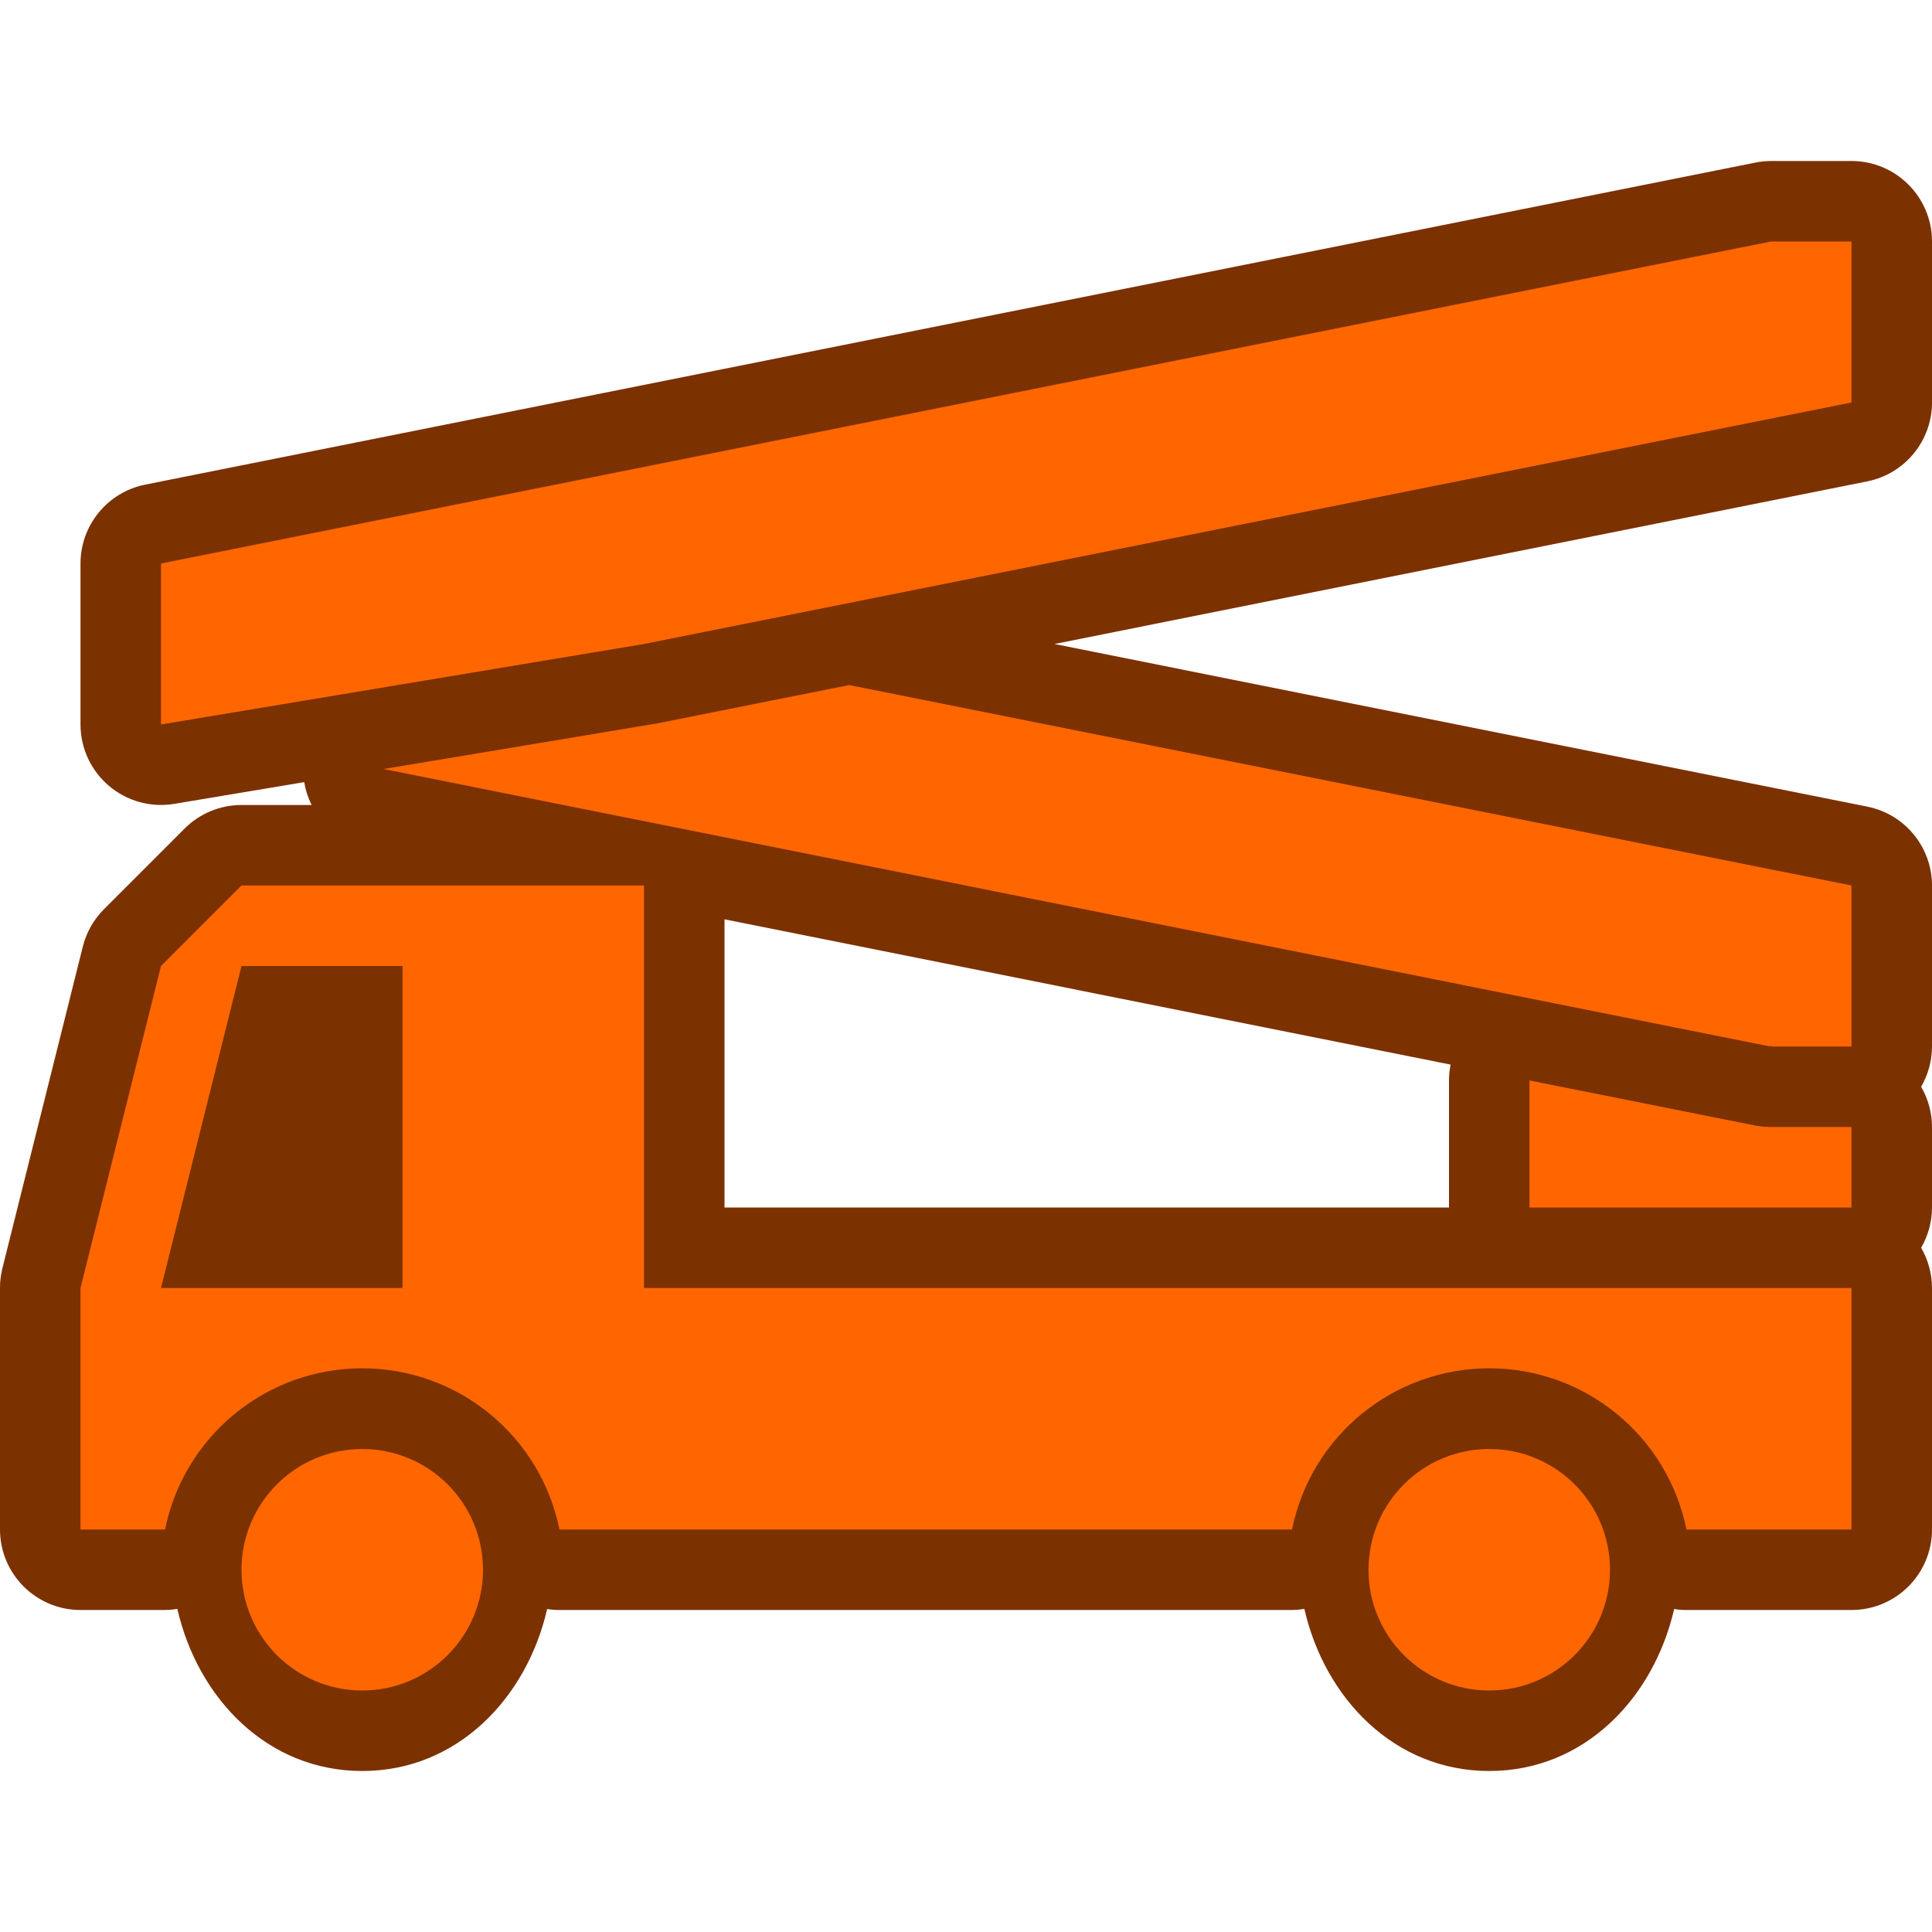
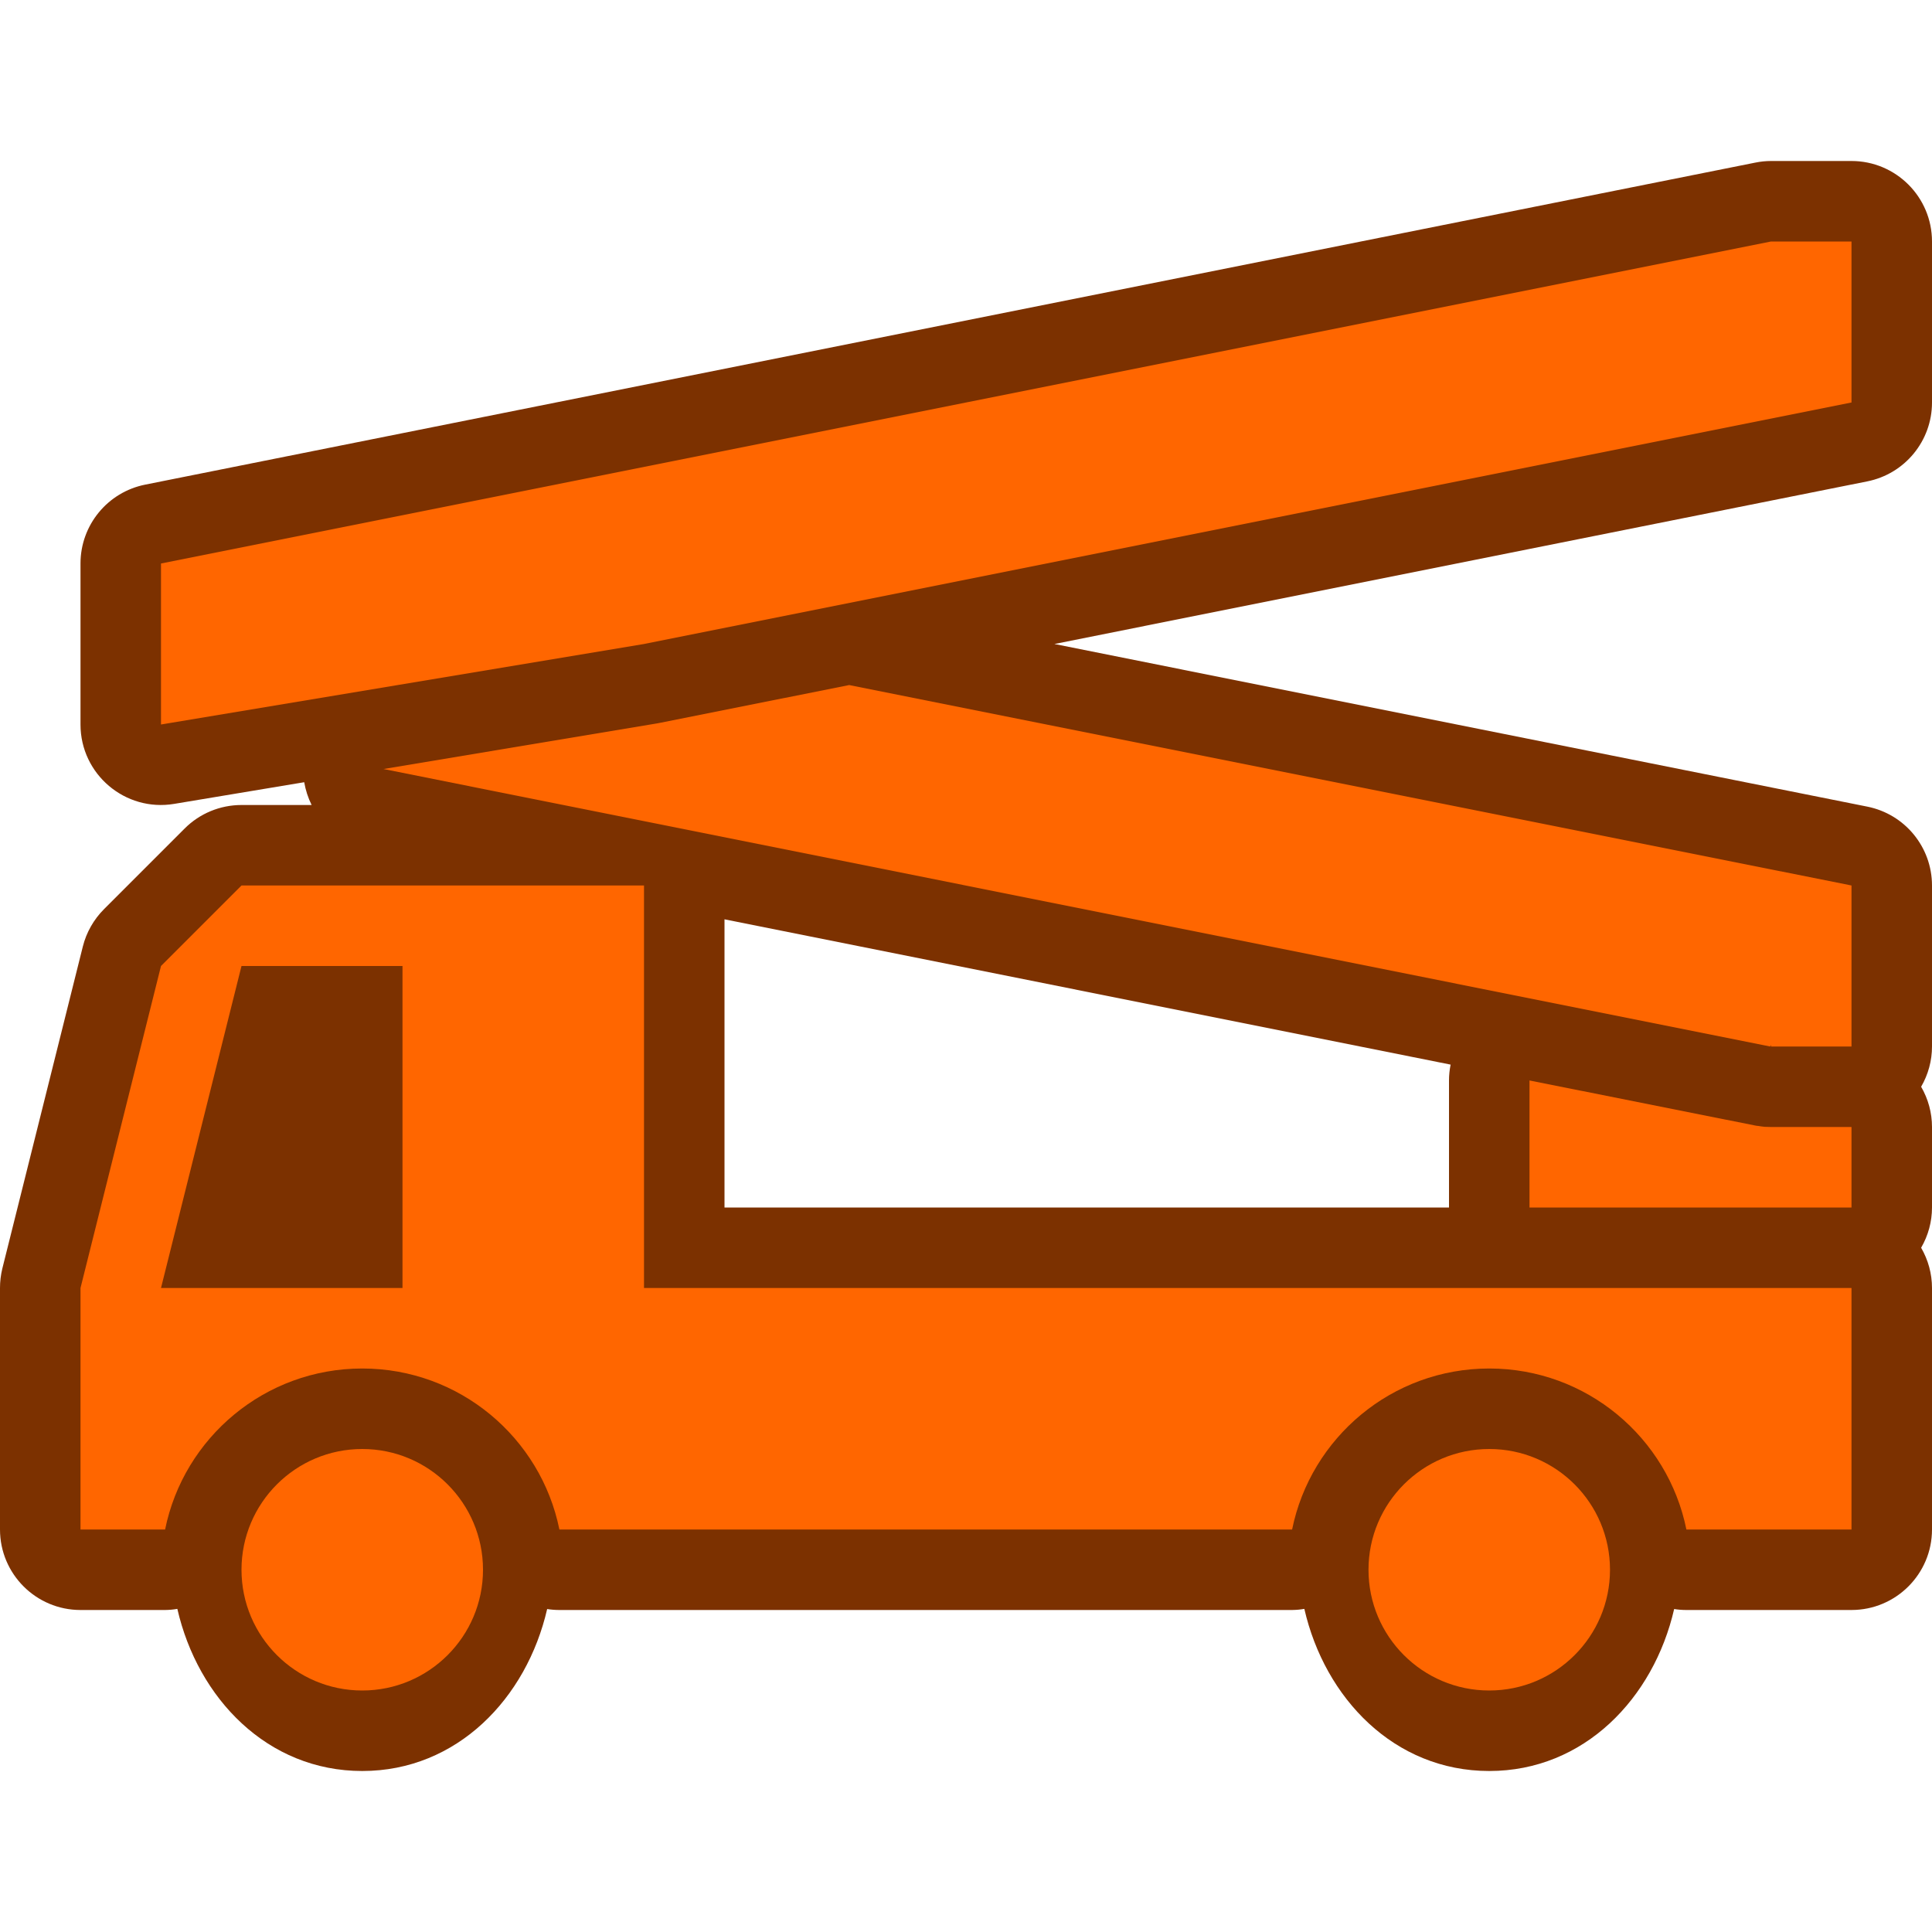
- <svg xmlns="http://www.w3.org/2000/svg" xmlns:xlink="http://www.w3.org/1999/xlink" width="24" height="24" viewBox="0 0 24 24">
-   <defs>
-     <linearGradient id="b">
-       <stop offset="0" stop-color="#bbb" />
-       <stop offset="1" stop-color="#fff" />
+ <svg xmlns="http://www.w3.org/2000/svg" xmlns:xlink="http://www.w3.org/1999/xlink" width="24" height="24" viewBox="0 0 24 24" id="svg2" version="1.1">
+   <defs id="defs4">
+     <linearGradient id="linearGradient9619">
+       <stop id="stop9621" offset="0" style="stop-color: rgb(187, 187, 187); stop-opacity: 1;" />
+       <stop id="stop9623" offset="1" style="stop-color: rgb(255, 255, 255); stop-opacity: 1;" />
    </linearGradient>
-     <linearGradient id="a">
-       <stop offset="0" stop-color="#c9c9c9" />
-       <stop offset="1" stop-color="#c9c9c9" stop-opacity="0" />
+     <linearGradient id="linearGradient5196">
+       <stop id="stop5198" offset="0" style="stop-color: rgb(201, 201, 201); stop-opacity: 1;" />
+       <stop id="stop5200" offset="1" style="stop-color: rgb(201, 201, 201); stop-opacity: 0;" />
    </linearGradient>
-     <linearGradient y2="430.108" x2="-774.989" y1="619.613" x1="-776.403" gradientTransform="matrix(.4413 0 0 .46075 417.875 619.104)" gradientUnits="userSpaceOnUse" id="d" xlink:href="#a" />
-     <linearGradient y2="295.758" x2="-490.025" y1="350.912" x1="-1027.219" gradientTransform="matrix(.4413 0 0 .46075 417.875 619.104)" gradientUnits="userSpaceOnUse" id="c" xlink:href="#b" />
+     <linearGradient gradientUnits="userSpaceOnUse" y2="430.108" x2="-774.989" y1="619.613" x1="-776.403" id="linearGradient5202" xlink:href="#linearGradient5196" />
+     <linearGradient gradientUnits="userSpaceOnUse" y2="295.758" x2="-490.025" y1="350.912" x1="-1027.219" id="linearGradient9625" xlink:href="#linearGradient9619" />
+     <linearGradient gradientTransform="matrix(0.467111,0,0,0.487697,583.26,486.273)" y2="430.108" x2="-774.989" y1="619.613" x1="-776.403" gradientUnits="userSpaceOnUse" id="linearGradient6733" xlink:href="#linearGradient5196" />
+     <linearGradient gradientTransform="matrix(0.467111,0,0,0.487697,583.26,486.273)" y2="295.758" x2="-490.025" y1="350.912" x1="-1027.219" gradientUnits="userSpaceOnUse" id="linearGradient6736" xlink:href="#linearGradient9619" />
+     <linearGradient y2="430.108" x2="-774.989" y1="619.613" x1="-776.403" gradientTransform="matrix(0.441304,0,0,0.460753,417.8747,619.1037)" gradientUnits="userSpaceOnUse" id="linearGradient1360" xlink:href="#linearGradient5196" />
+     <linearGradient y2="295.758" x2="-490.025" y1="350.912" x1="-1027.219" gradientTransform="matrix(0.441304,0,0,0.460753,417.8747,619.1037)" gradientUnits="userSpaceOnUse" id="linearGradient1363" xlink:href="#linearGradient9619" />
+     <linearGradient xlink:href="#linearGradient5196" id="linearGradient4790" x1="-776.403" y1="619.613" x2="-774.989" y2="430.108" gradientUnits="userSpaceOnUse" />
+     <linearGradient xlink:href="#linearGradient9619" id="linearGradient4792" x1="-1027.219" y1="350.912" x2="-490.025" y2="295.758" gradientUnits="userSpaceOnUse" />
+     <linearGradient xlink:href="#linearGradient5196" id="linearGradient4794" gradientUnits="userSpaceOnUse" x1="-776.403" y1="619.613" x2="-774.989" y2="430.108" gradientTransform="matrix(0.467111,0,0,0.487697,583.26,486.273)" />
+     <linearGradient xlink:href="#linearGradient9619" id="linearGradient4796" gradientUnits="userSpaceOnUse" x1="-1027.219" y1="350.912" x2="-490.025" y2="295.758" gradientTransform="matrix(0.467111,0,0,0.487697,583.26,486.273)" />
+     <linearGradient xlink:href="#linearGradient5196" id="linearGradient4798" gradientUnits="userSpaceOnUse" gradientTransform="matrix(0.441304,0,0,0.460753,417.8747,619.1037)" x1="-776.403" y1="619.613" x2="-774.989" y2="430.108" />
+     <linearGradient xlink:href="#linearGradient9619" id="linearGradient4800" gradientUnits="userSpaceOnUse" gradientTransform="matrix(0.441304,0,0,0.460753,417.8747,619.1037)" x1="-1027.219" y1="350.912" x2="-490.025" y2="295.758" />
+     <linearGradient xlink:href="#linearGradient5196" id="linearGradient4311" x1="-776.403" y1="619.613" x2="-774.989" y2="430.108" gradientUnits="userSpaceOnUse" />
+     <linearGradient xlink:href="#linearGradient9619" id="linearGradient4313" x1="-1027.219" y1="350.912" x2="-490.025" y2="295.758" gradientUnits="userSpaceOnUse" />
+     <linearGradient xlink:href="#linearGradient5196" id="linearGradient4315" gradientUnits="userSpaceOnUse" x1="-776.403" y1="619.613" x2="-774.989" y2="430.108" gradientTransform="matrix(0.467111,0,0,0.487697,583.26,486.273)" />
+     <linearGradient xlink:href="#linearGradient9619" id="linearGradient4317" gradientUnits="userSpaceOnUse" x1="-1027.219" y1="350.912" x2="-490.025" y2="295.758" gradientTransform="matrix(0.467111,0,0,0.487697,583.26,486.273)" />
+     <linearGradient xlink:href="#linearGradient5196" id="linearGradient4319" gradientUnits="userSpaceOnUse" gradientTransform="matrix(0.441304,0,0,0.460753,417.8747,619.1037)" x1="-776.403" y1="619.613" x2="-774.989" y2="430.108" />
+     <linearGradient xlink:href="#linearGradient9619" id="linearGradient4321" gradientUnits="userSpaceOnUse" gradientTransform="matrix(0.441304,0,0,0.460753,417.8747,619.1037)" x1="-1027.219" y1="350.912" x2="-490.025" y2="295.758" />
+     <linearGradient gradientUnits="userSpaceOnUse" y2="430.108" x2="-774.989" y1="619.613" x1="-776.403" id="linearGradient4338" xlink:href="#linearGradient5196" />
+     <linearGradient gradientUnits="userSpaceOnUse" y2="295.758" x2="-490.025" y1="350.912" x1="-1027.219" id="linearGradient4340" xlink:href="#linearGradient9619" />
+     <linearGradient gradientTransform="matrix(0.467111,0,0,0.487697,583.26,486.273)" y2="430.108" x2="-774.989" y1="619.613" x1="-776.403" gradientUnits="userSpaceOnUse" id="linearGradient4342" xlink:href="#linearGradient5196" />
+     <linearGradient gradientTransform="matrix(0.467111,0,0,0.487697,583.26,486.273)" y2="295.758" x2="-490.025" y1="350.912" x1="-1027.219" gradientUnits="userSpaceOnUse" id="linearGradient4344" xlink:href="#linearGradient9619" />
+     <linearGradient y2="430.108" x2="-774.989" y1="619.613" x1="-776.403" gradientTransform="matrix(0.441304,0,0,0.460753,417.8747,619.1037)" gradientUnits="userSpaceOnUse" id="linearGradient4346" xlink:href="#linearGradient5196" />
+     <linearGradient y2="295.758" x2="-490.025" y1="350.912" x1="-1027.219" gradientTransform="matrix(0.441304,0,0,0.460753,417.8747,619.1037)" gradientUnits="userSpaceOnUse" id="linearGradient4348" xlink:href="#linearGradient9619" />
  </defs>
-   <path d="M22 2a1 1 0 0 0-.195.02l-20 4A1 1 0 0 0 1 7v2a1 1 0 0 0 1.164.986l1.615-.27a1 1 0 0 0 .092.284H3a1 1 0 0 0-.707.293l-1 1a1 1 0 0 0-.264.465l-1 4A1 1 0 0 0 0 16v3a1 1 0 0 0 1 1h1.05a.996.996 0 0 0 .153-.014C2.457 21.096 3.32 22 4.5 22c1.18 0 2.042-.904 2.297-2.012.05.008.101.012.152.012h9.102a.996.996 0 0 0 .152-.014C16.457 21.096 17.32 22 18.5 22c1.18 0 2.042-.904 2.297-2.012.05.008.101.012.152.012H23a1 1 0 0 0 1-1v-3a1 1 0 0 0-.135-.5A1 1 0 0 0 24 15v-1a1 1 0 0 0-.135-.5A1 1 0 0 0 24 13v-2a1 1 0 0 0-.805-.98L13.098 8l10.097-2.02A1 1 0 0 0 24 5V3a1 1 0 0 0-1-1zM9 11.42l9.02 1.805a1 1 0 0 0-.02.197V15H9v-3z" fill="#7c3100" />
-   <path d="M18.5 18a1.5 1.5 0 1 0 0 3 1.5 1.5 0 0 0 0-3zm-14 0a1.5 1.5 0 1 0 0 3 1.5 1.5 0 0 0 0-3zM19 13.422V15h4v-1h-1a1 1 0 0 1-.07-.002 1 1 0 0 1-.006 0 1 1 0 0 1-.088-.012 1 1 0 0 1-.008 0 1 1 0 0 1-.033-.006L19 13.422zM3 12h2v4H2l1-4zm0-1l-1 1-1 4v3h1.05a2.5 2.5 0 0 1 4.9 0h9.1a2.5 2.5 0 0 1 4.9 0H23v-3H8v-5H3zm7.549-2.49l-2.354.47a1 1 0 0 1-.03.006l-3.401.567L21.99 13l.01-.02V13h1v-2L10.549 8.51zM22 3L2 7v2l6-1 15-3V3h-1z" fill="#f60" />
+   <g id="layer1" transform="translate(0,-1028.362)" />
+   <g id="layer3">
+     <path style="opacity:1;fill:#7c3100;fill-opacity:1;stroke:none;stroke-width:1;stroke-miterlimit:4;stroke-dasharray:none;stroke-opacity:1" d="m 22,2 c -0.066,9.03e-5 -0.131,0.007 -0.195,0.02 l -20,4 C 1.337,6.113 1,6.523 1,7 l 0,2 c 1.481e-4,0.618 0.555,1.088 1.164,0.986 L 3.779,9.717 C 3.796,9.815 3.827,9.911 3.871,10 L 3,10 c -0.265,5.1e-5 -0.52,0.105 -0.707,0.293 l -1,1 c -0.128,0.128 -0.22,0.289 -0.264,0.465 l -1,4 C 0.01,15.837 -1.5397457e-4,15.918 0,16 l 0,3 c 5.5217905e-5,0.552 0.448,1 1,1 l 1.051,0 c 0.051,-6.62e-4 0.102,-0.005 0.152,-0.014 C 2.457,21.095 3.32,22 4.5,22 c 1.179,0 2.042,-0.904 2.297,-2.012 0.05,0.008 0.101,0.012 0.152,0.012 l 9.102,0 c 0.051,-6.62e-4 0.102,-0.005 0.152,-0.014 C 16.457,21.095 17.32,22 18.5,22 c 1.179,0 2.042,-0.904 2.297,-2.012 0.05,0.008 0.101,0.012 0.152,0.012 L 23,20 c 0.552,-5.5e-5 1,-0.448 1,-1 l 0,-3 C 24,15.824 23.953,15.652 23.865,15.5 23.953,15.348 24,15.176 24,15 l 0,-1 C 24,13.824 23.953,13.652 23.865,13.5 23.953,13.348 24,13.176 24,13 l 0,-2 c -1.69e-4,-0.477 -0.337,-0.887 -0.805,-0.98 L 13.098,8 23.195,5.98 C 23.663,5.887 24,5.477 24,5 L 24,3 C 24,2.448 23.552,2 23,2 Z m -13,9.42 9.02,1.805 C 18.007,13.29 18,13.356 18,13.422 L 18,15 l -7,0 -1,0 -1,0 0,-3 z" id="path4567" />
+     <g id="layer2" transform="translate(-138.2743,111.2937)" />
+     <path id="path8734" d="m -53.631,807.177 25.276,-52.78 9.986,-12.38 25.276,-4.235 50.24,-2.932 65.53,1.303 42.751,5.539 8.113,3.258 20.595,36.816 13.73,30.625 -39.006,-7.168 -16.851,-1.303 -19.659,-1.303 -25.276,-1.303 -31.517,-0.326 -32.765,0.977 -28.709,0.652 -24.028,2.281 -42.751,7.168" style="display:none;fill:url(#linearGradient1363);fill-opacity:1;fill-rule:evenodd;stroke:#000000;stroke-width:0.451px;stroke-linecap:butt;stroke-linejoin:miter;stroke-opacity:1" />
+     <path id="path5172" d="m -14.625,827.703 14.978,65.812 3.745,7.819 7.489,3.258 27.46,0 37.446,0.652 64.906,-1.303 4.993,-1.955 4.993,-4.561 2.496,-11.729 12.482,-59.296 -23.092,-0.652 -6.241,23.458 -5.617,11.077 -112.338,-1.303 -4.993,-14.987 -4.369,-18.245 -24.34,1.955 z" style="display:none;fill:url(#linearGradient1360);fill-opacity:1;fill-rule:evenodd;stroke:#000000;stroke-width:0.451px;stroke-linecap:butt;stroke-linejoin:miter;stroke-opacity:1" />
+     <path id="path2441" d="" style="fill:#000000;fill-opacity:1;stroke:#000000;stroke-width:0.419;stroke-opacity:1" />
+     <path id="path2469" d="" style="fill:#000000;fill-opacity:1;stroke:#000000;stroke-width:0.419;stroke-opacity:1" />
+     <path id="path2494" d="" style="fill:#000000;fill-opacity:1;stroke:#000000;stroke-width:0.419;stroke-opacity:1" />
+     <path id="rect4289-6" style="opacity:1;fill:#ff6600;fill-opacity:1;stroke:none;stroke-width:1;stroke-miterlimit:4;stroke-dasharray:none;stroke-opacity:1" d="M 18.5,18 C 17.672,18 17,18.672 17,19.5 17,20.328 17.672,21 18.5,21 19.328,21 20,20.328 20,19.5 20,18.672 19.328,18 18.5,18 Z m -14,0 C 3.672,18 3,18.672 3,19.5 3,20.328 3.672,21 4.5,21 5.328,21 6,20.328 6,19.5 6,18.672 5.328,18 4.5,18 Z M 19,13.422 19,15 l 4,0 0,-1 -1,0 a 1,1 0 0 1 -0.07,-0.002 1,1 0 0 1 -0.006,0 1,1 0 0 1 -0.088,-0.012 1,1 0 0 1 -0.008,0 1,1 0 0 1 -0.033,-0.006 L 19,13.422 Z M 3,12 l 2,0 0,4 -3,0 1,-4 z m 0,-1 -1,1 -1,4 0,3 1.051,0 C 2.282,17.859 3.291,17 4.5,17 c 1.209,0 2.218,0.859 2.449,2 l 9.102,0 c 0.232,-1.141 1.24,-2 2.449,-2 1.209,0 2.218,0.859 2.449,2 L 23,19 l 0,-3 -1,0 -11,0 -1,0 -2,0 0,-4 0,-1 -5,0 z M 10.549,8.51 8.195,8.98 a 1,1 0 0 1 -0.031,0.006 L 4.764,9.553 21.99,13 22,12.98 22,13 23,13 23,11 10.549,8.51 Z M 22,3 2,7 2,9 8,8 23,5 23,3 22,3 Z" />
+   </g>
</svg>
